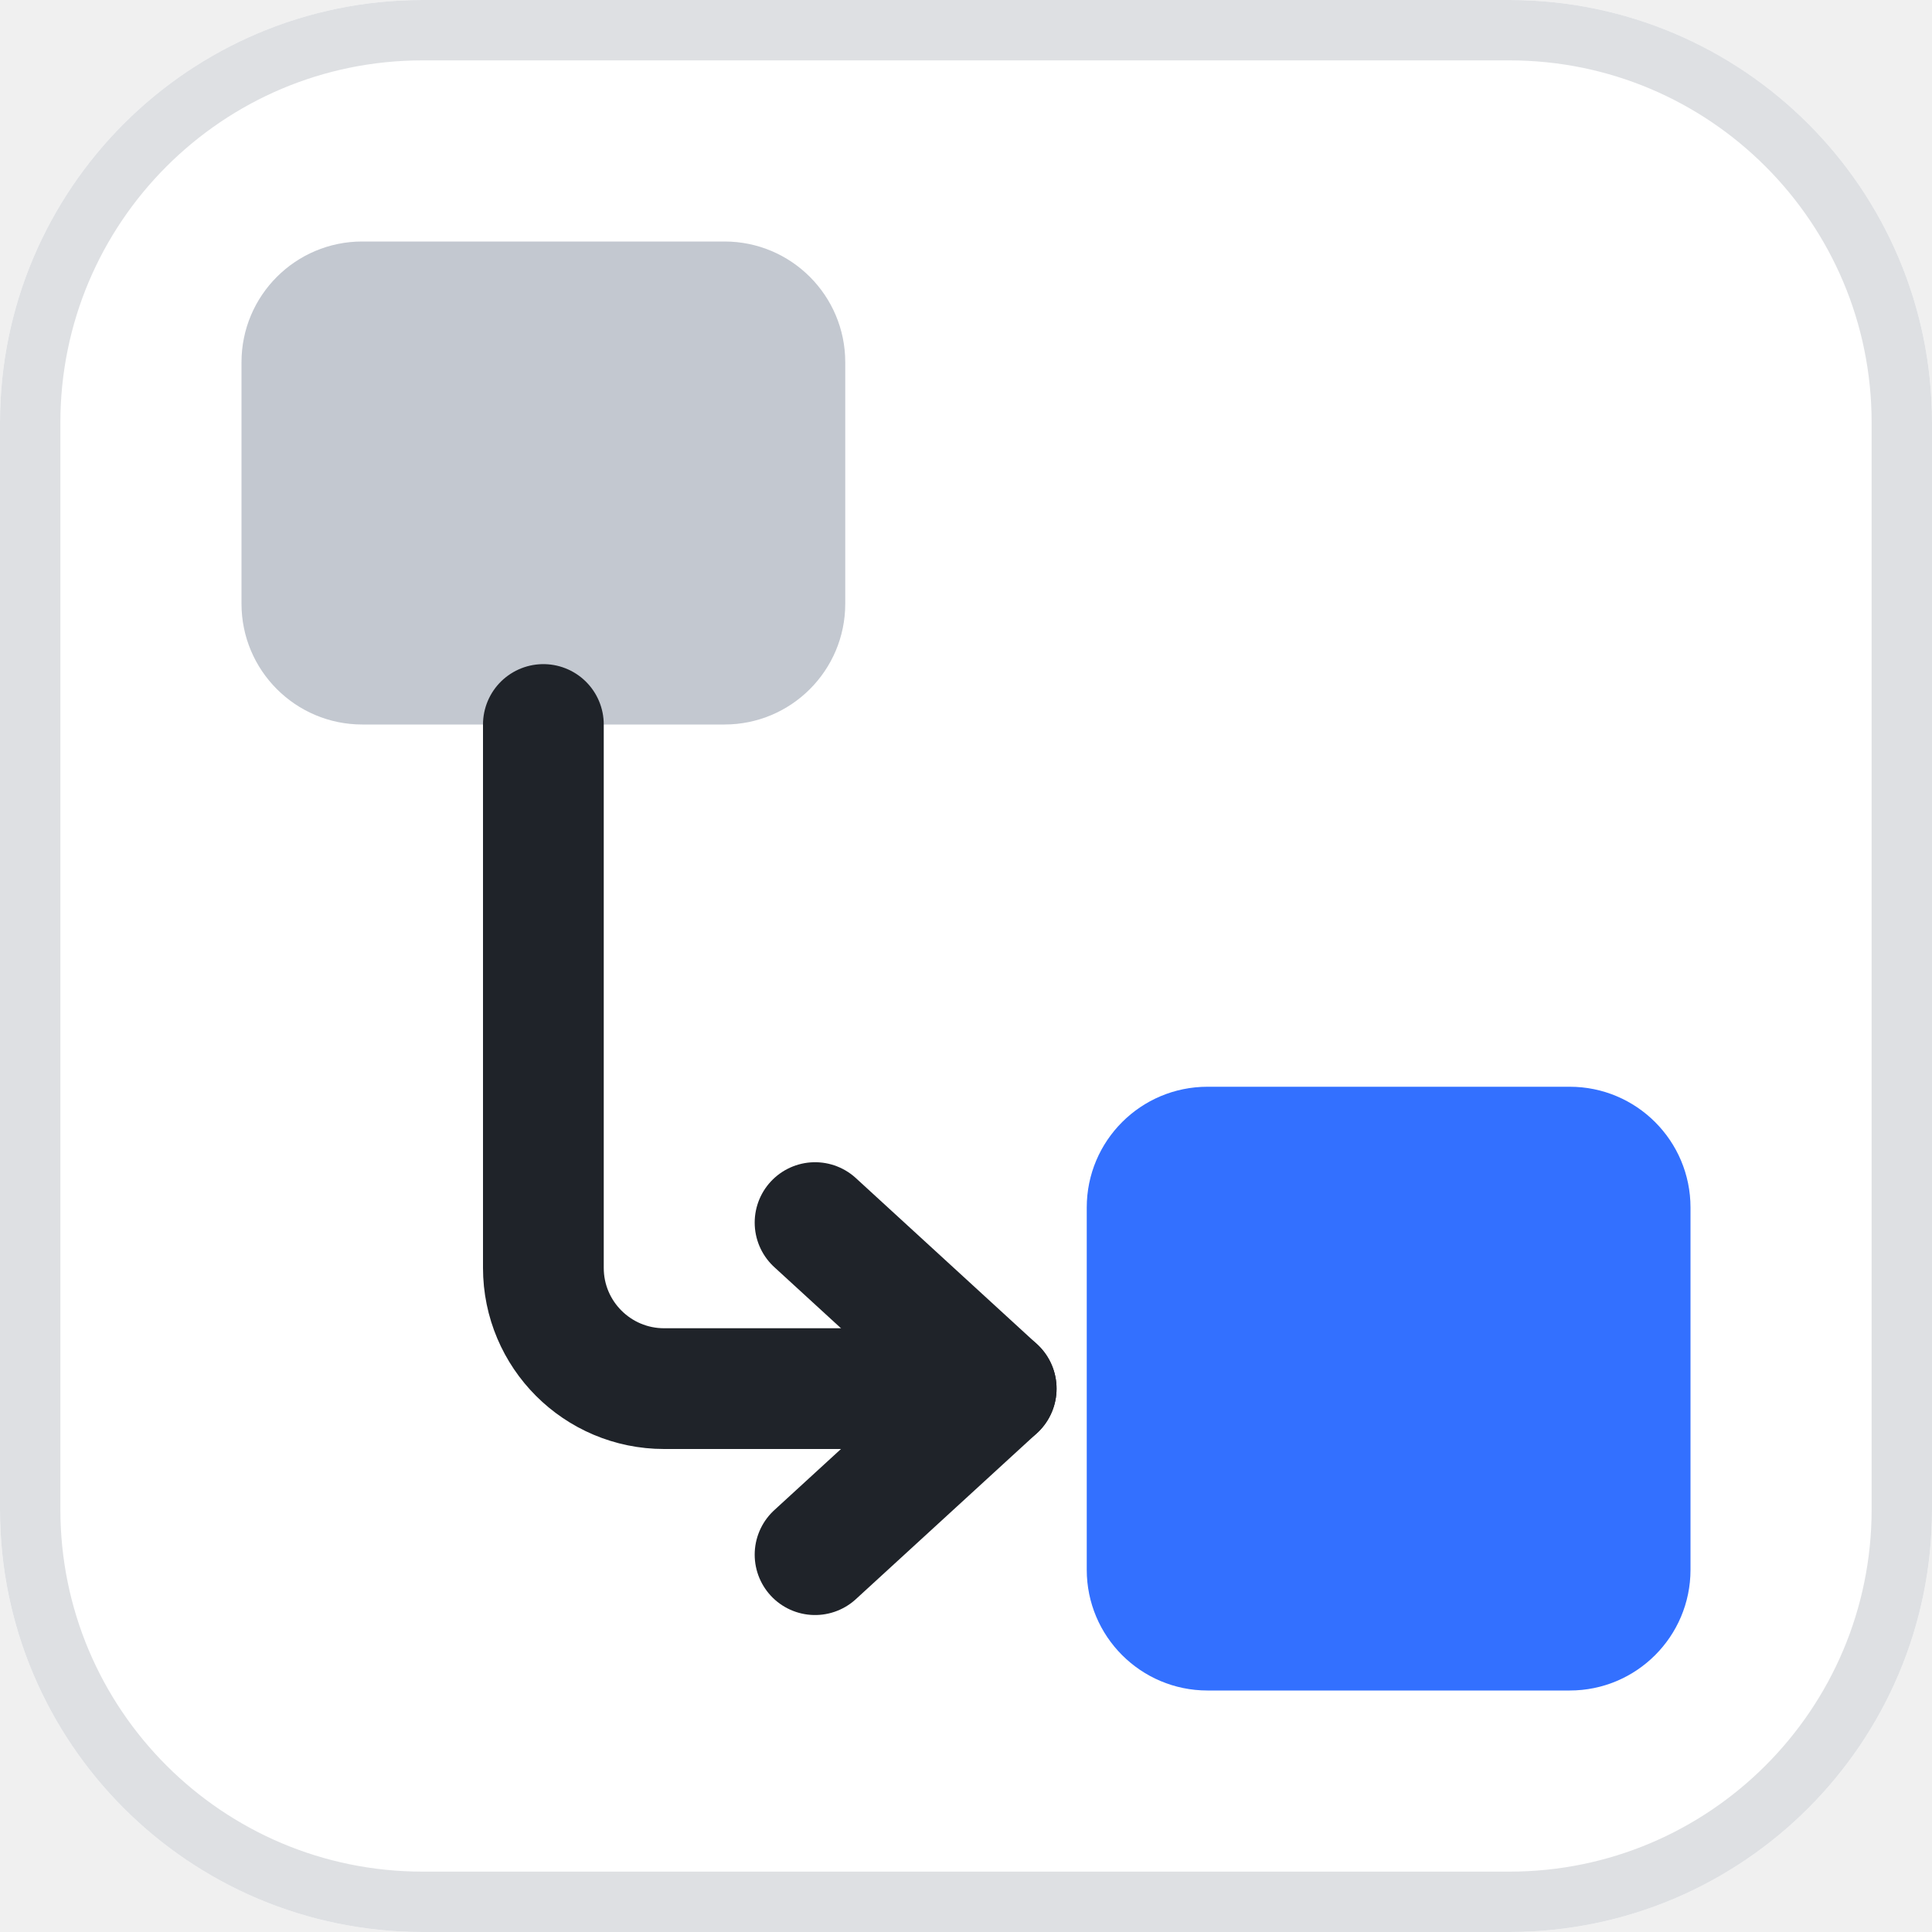
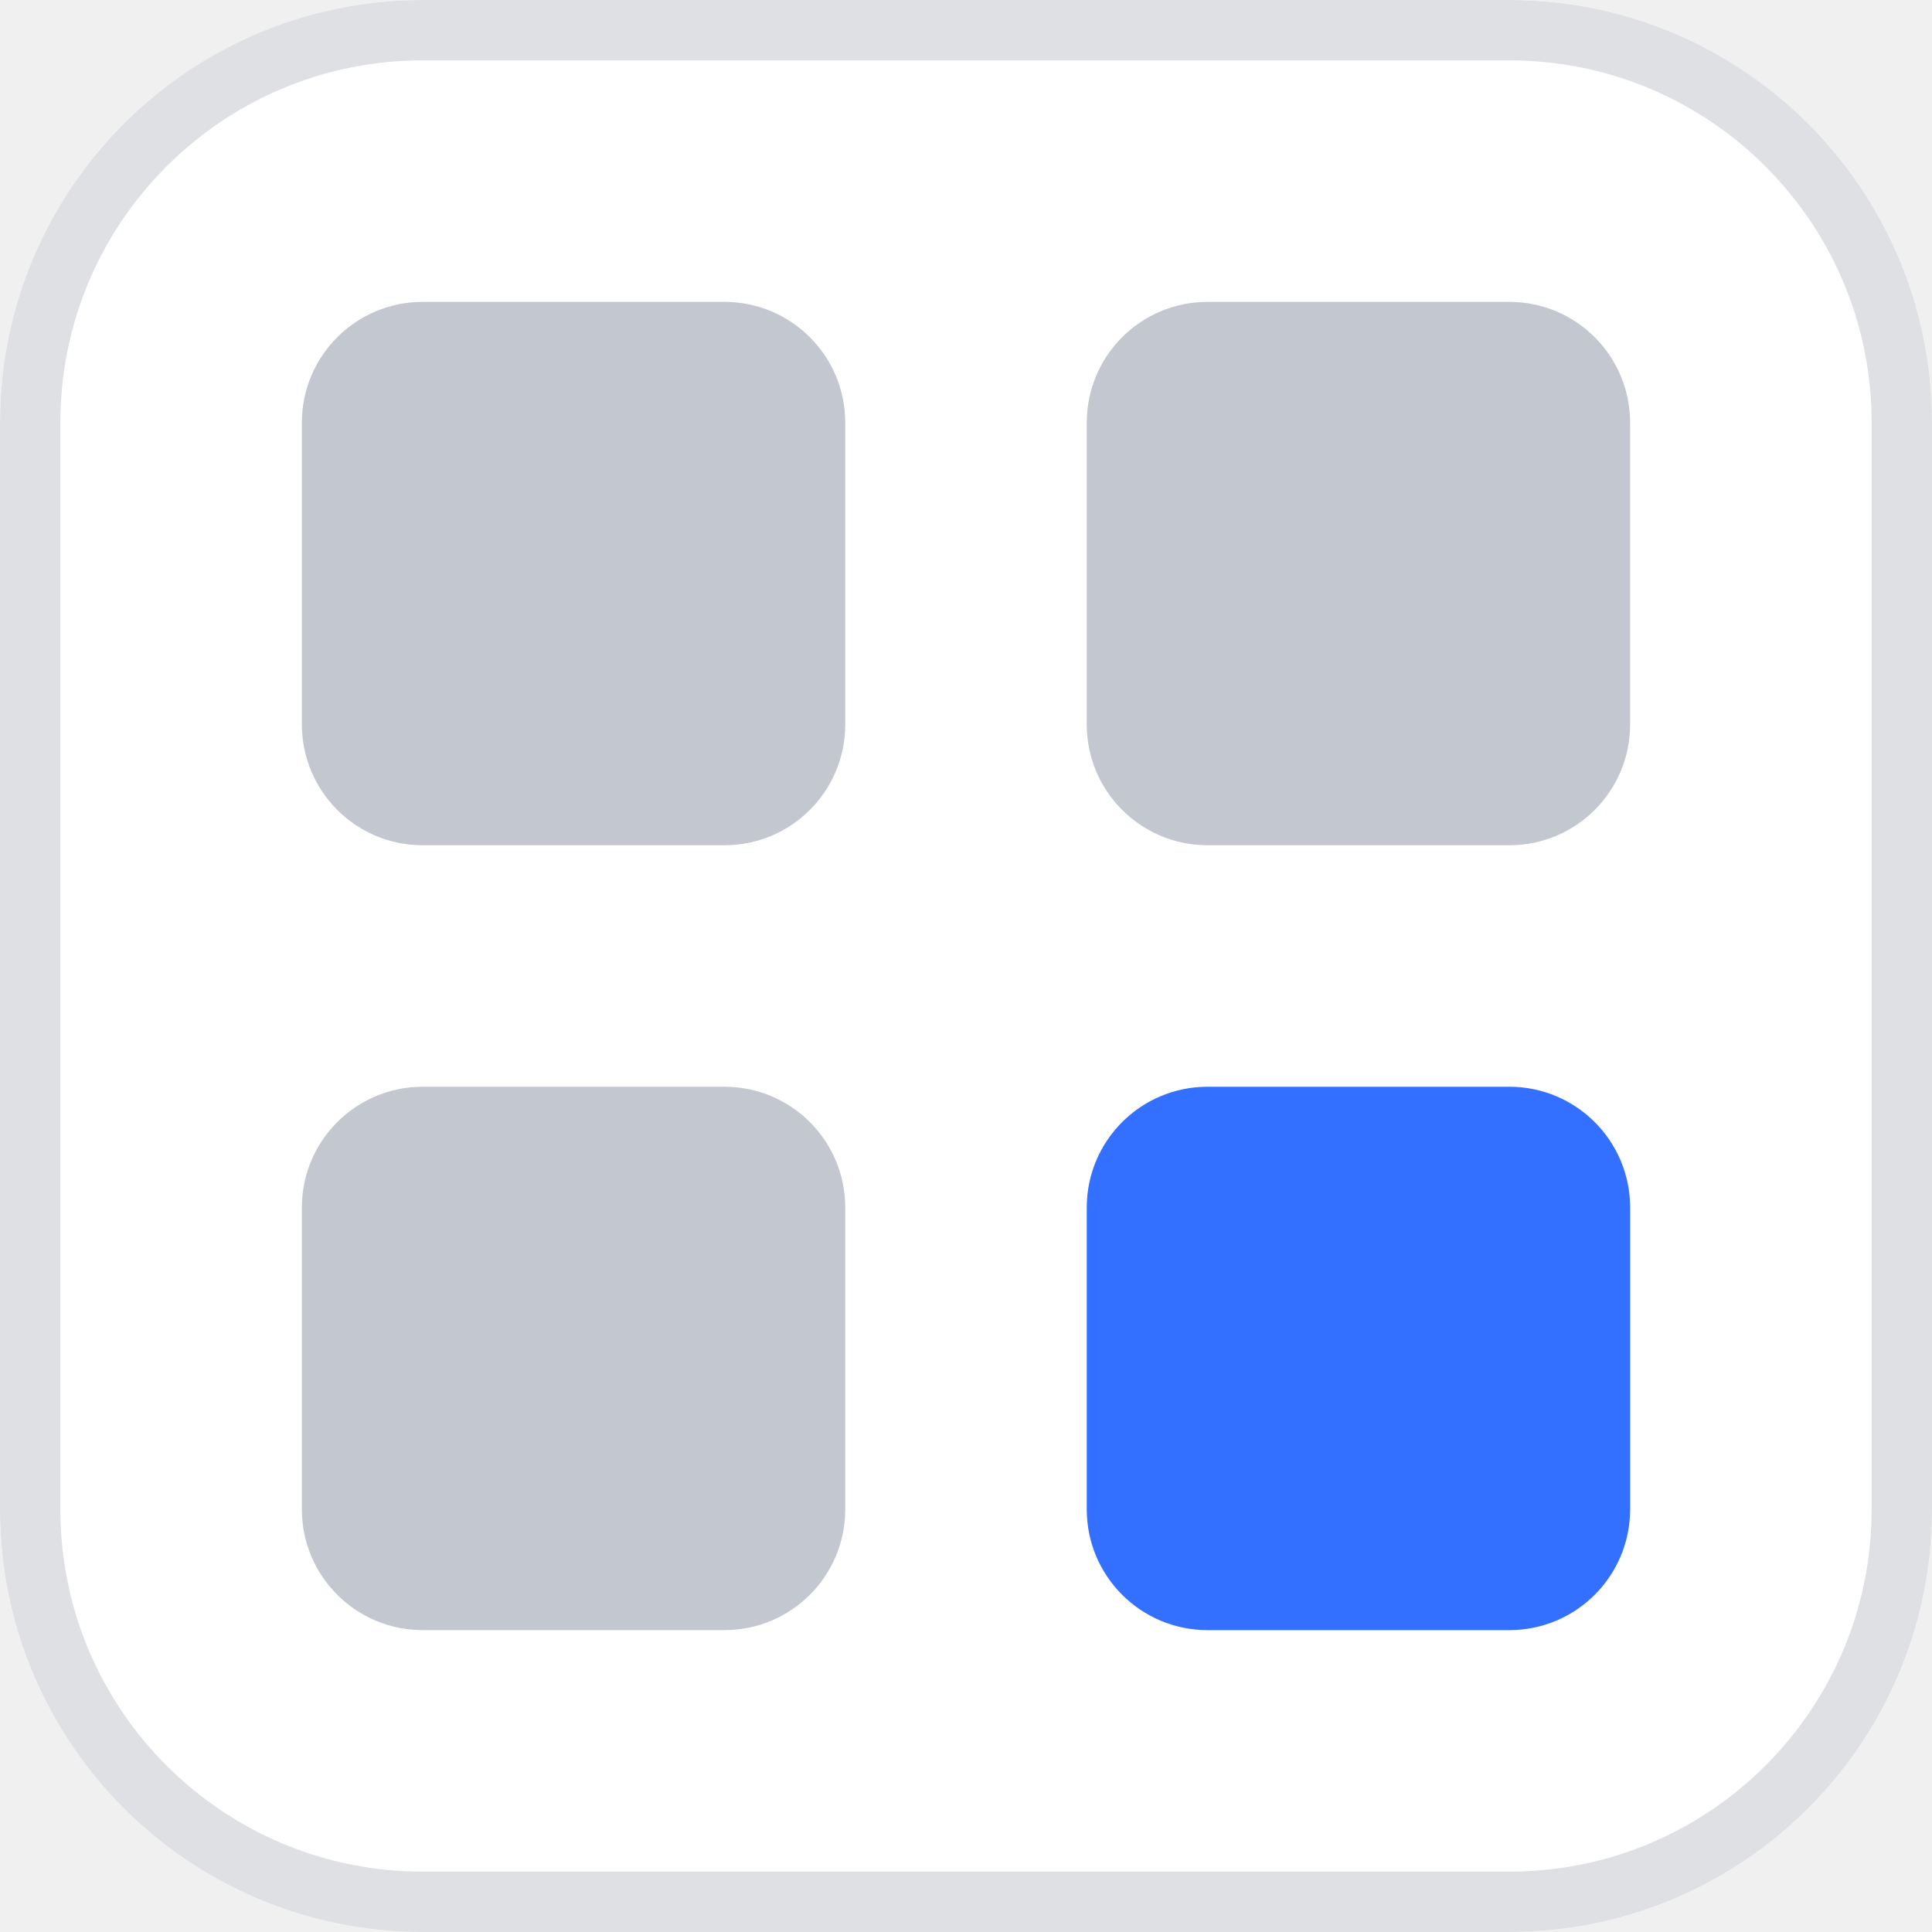
<svg xmlns="http://www.w3.org/2000/svg" viewBox="0 0 32 32">
  <rect width="32" height="32" rx="7" fill="#FFFFFF" />
  <rect x="0.5" y="0.5" width="31" height="31" rx="6.5" fill="none" stroke="#DEE0E3" />
-   <rect x="4" y="4" width="10" height="8" rx="2" fill="#C3C8D0" />
-   <rect x="18" y="18" width="10" height="10" rx="2" fill="#3370FF" />
-   <path d="M9 12V21a2 2 0 0 0 2 2H16.5" fill="none" stroke="#1F2329" stroke-width="2" stroke-linecap="round" stroke-linejoin="round" />
-   <path d="M13.5 20.25L16.5 23L13.5 25.75" fill="none" stroke="#1F2329" stroke-width="2" stroke-linecap="round" stroke-linejoin="round" />
+   <rect x="5" y="5" width="9" height="9" rx="2" fill="#C3C8D0" />
+   <rect x="18" y="5" width="9" height="9" rx="2" fill="#C3C8D0" />
+   <rect x="5" y="18" width="9" height="9" rx="2" fill="#C3C8D0" />
+   <rect x="18" y="18" width="9" height="9" rx="2" fill="#3370FF" />
</svg>
